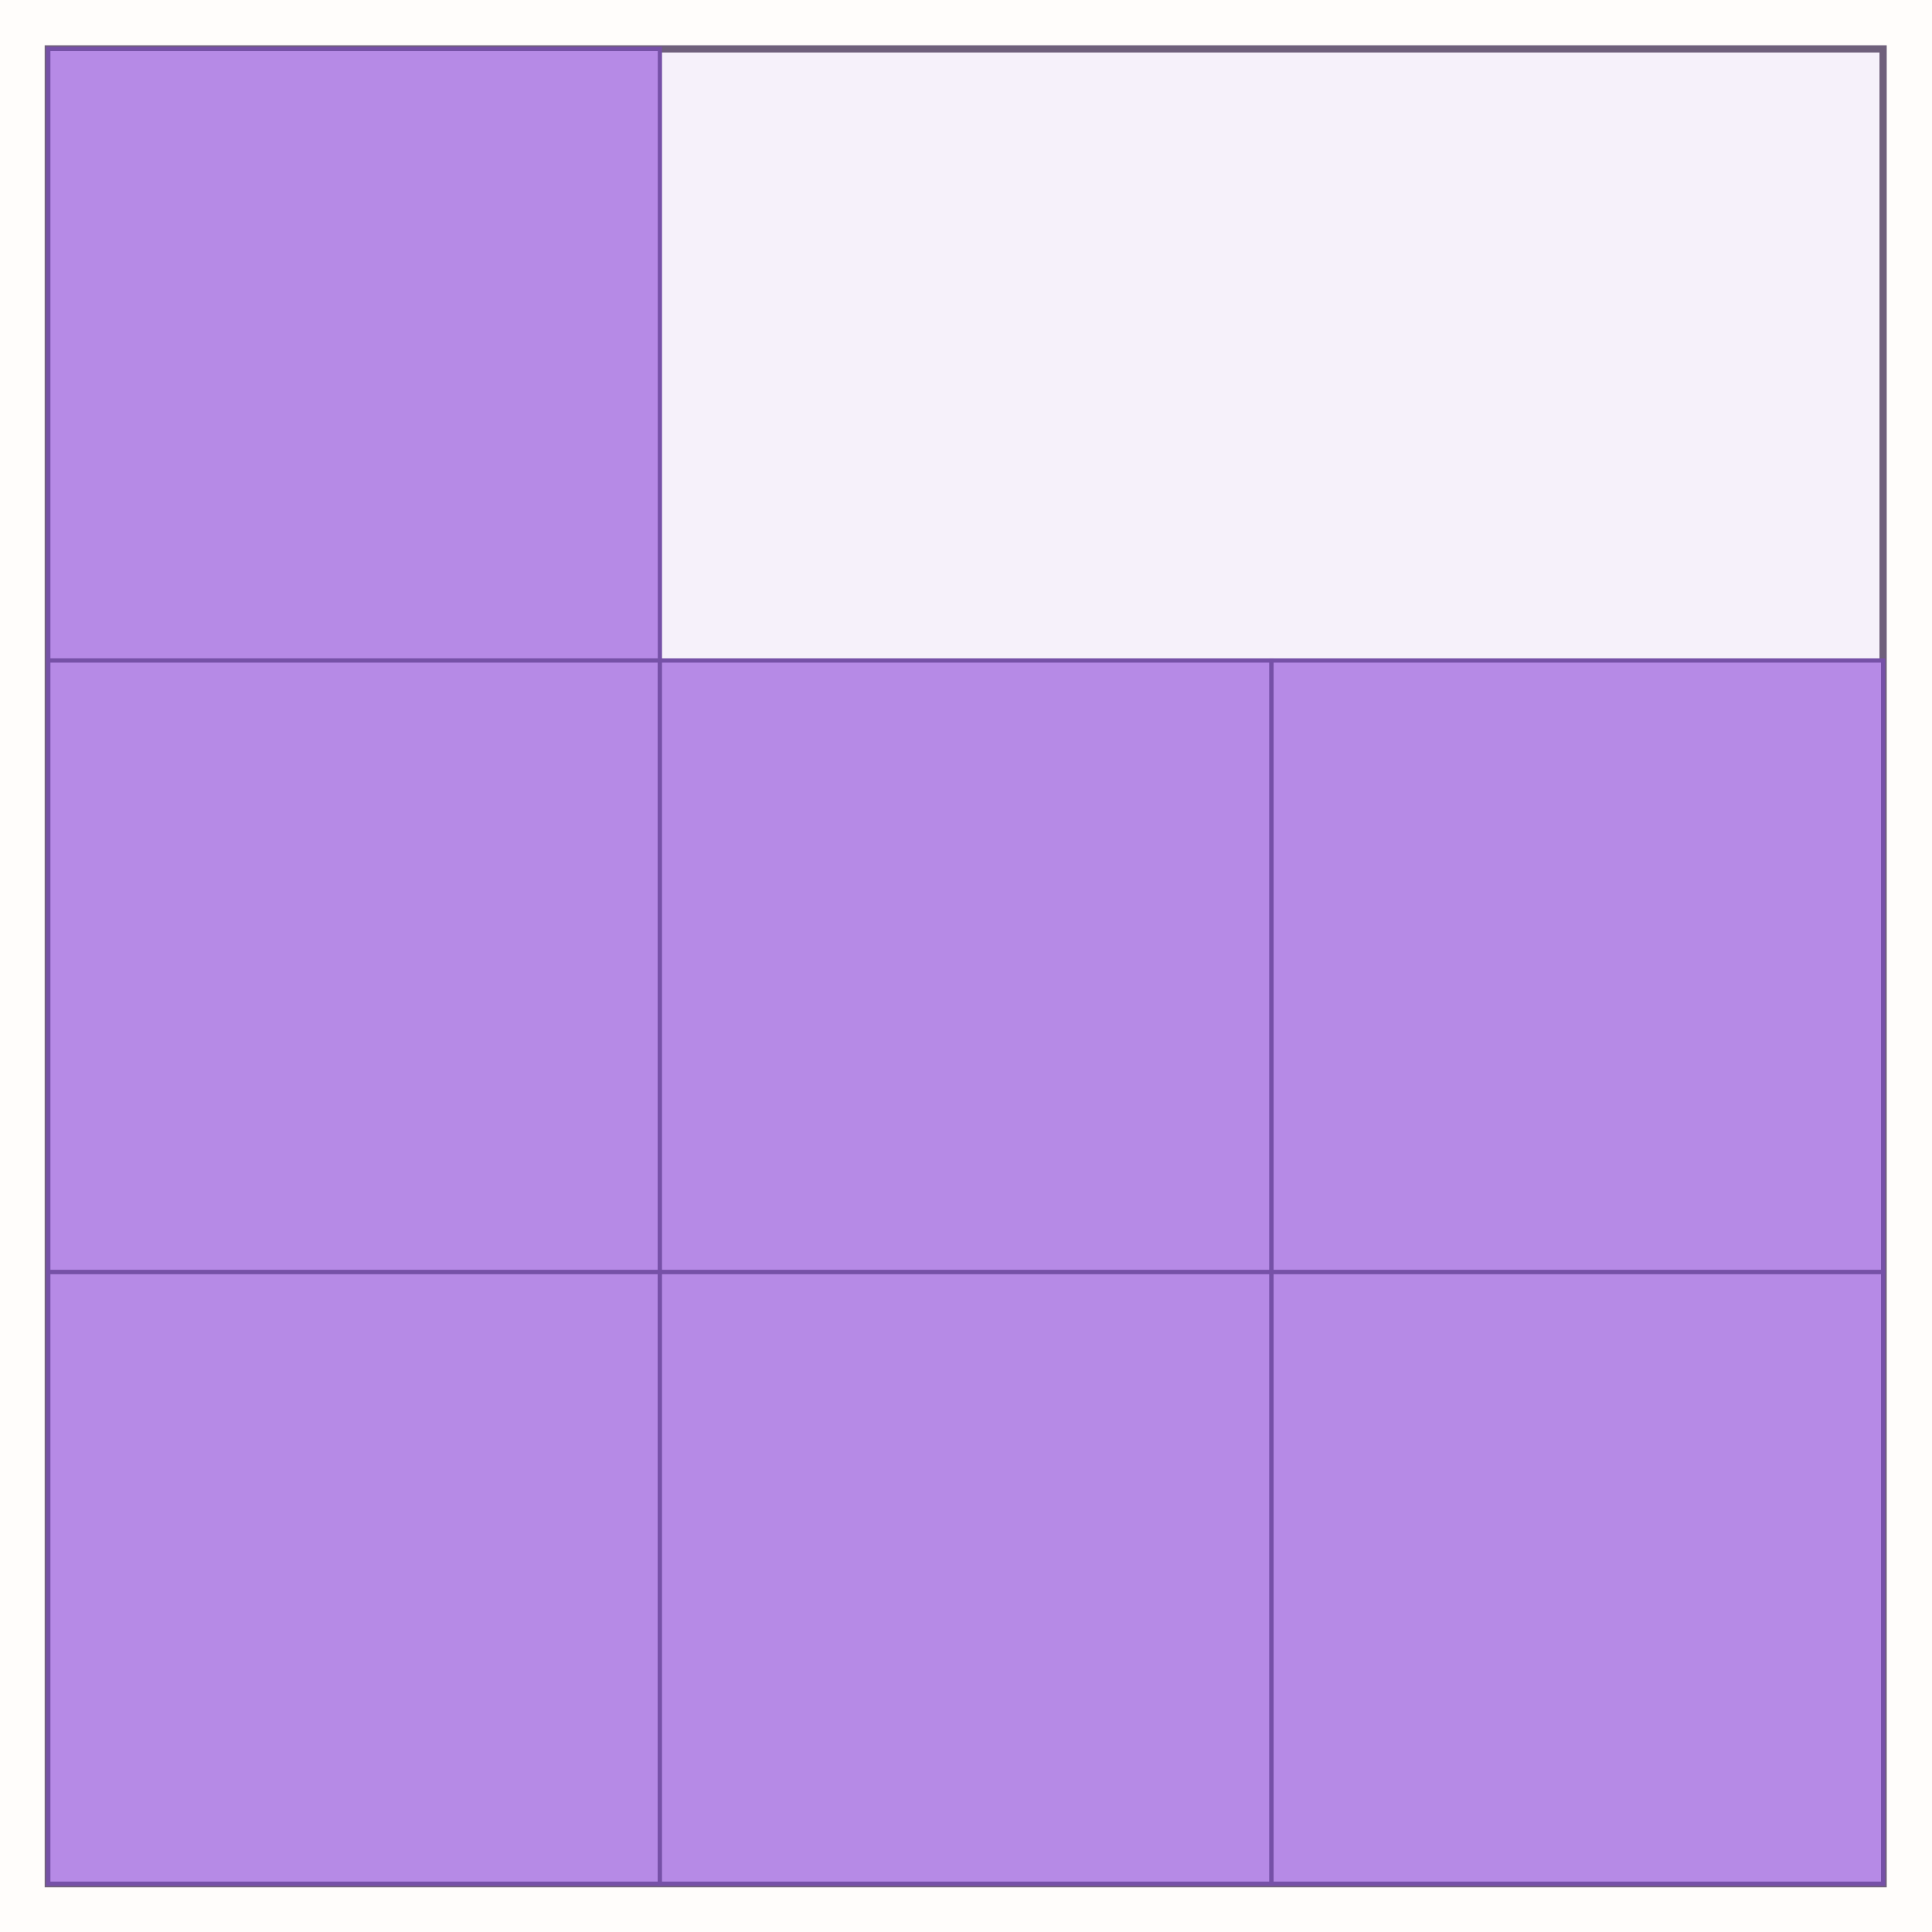
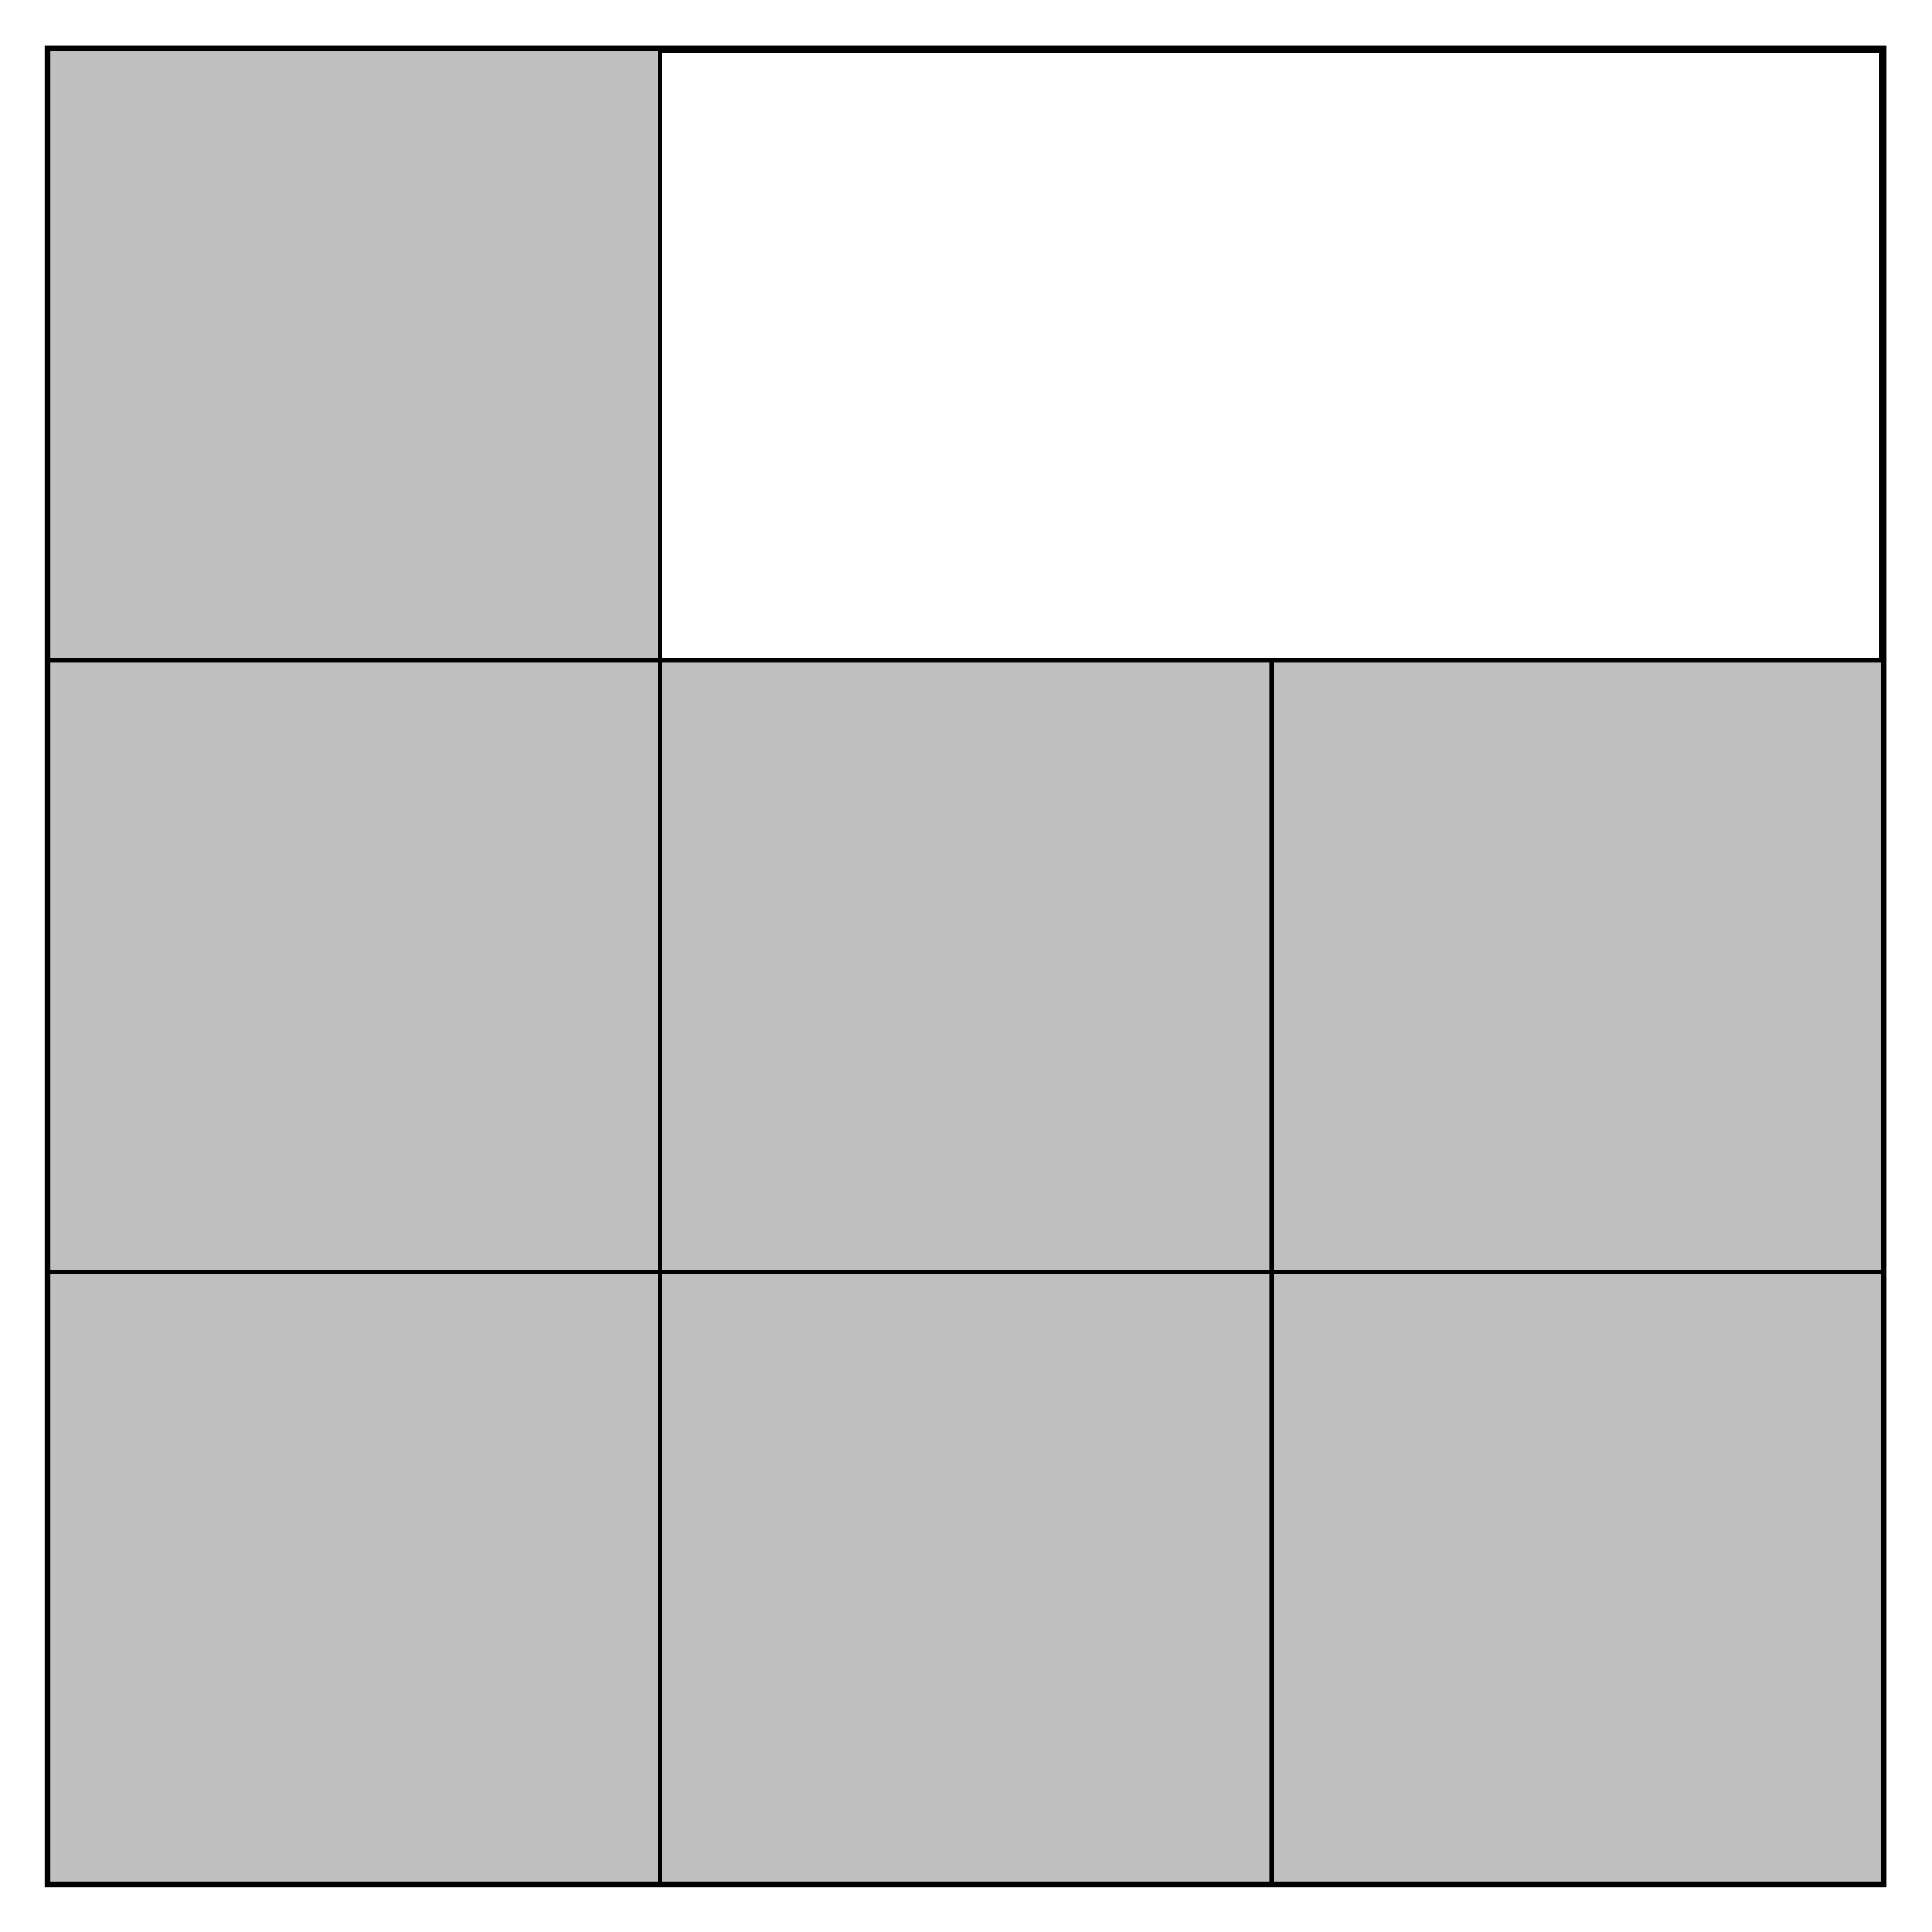
<svg xmlns="http://www.w3.org/2000/svg" width="320" height="320" viewBox="0 0 320 320">
-   <rect x="0" y="0" width="320" height="320" fill="#fffdfb" />
+   <rect x="0" y="0" width="320" height="320" fill="#ffffff" />
  <g transform="translate(8 312) scale(101.3 -101.3)">
-     <path d="M 3 0 L 3 3 L 0 3 L 0 0 Z" fill="#f6f1fa" fill-rule="evenodd" stroke="#6f607b" stroke-width="1.2" vector-effect="non-scaling-stroke" />
-     <polygon points="1,3 0,3 -1.11e-16,2 1,2" fill="#b68ae6" stroke="#7651a7" stroke-width="0.7" vector-effect="non-scaling-stroke" />
-     <polygon points="1,2 0,2 -1.11e-16,1 1,1" fill="#b68ae6" stroke="#7651a7" stroke-width="0.7" vector-effect="non-scaling-stroke" />
-     <polygon points="2,2 1,2 1,1 2,1" fill="#b68ae6" stroke="#7651a7" stroke-width="0.7" vector-effect="non-scaling-stroke" />
-     <polygon points="3,2 2,2 2,1 3,1" fill="#b68ae6" stroke="#7651a7" stroke-width="0.7" vector-effect="non-scaling-stroke" />
-     <polygon points="1,1 0,1 -1.11e-16,0 1,-1.11e-16" fill="#b68ae6" stroke="#7651a7" stroke-width="0.7" vector-effect="non-scaling-stroke" />
-     <polygon points="2,1 1,1 1,0 2,-1.11e-16" fill="#b68ae6" stroke="#7651a7" stroke-width="0.7" vector-effect="non-scaling-stroke" />
-     <polygon points="3,1 2,1 2,0 3,-1.11e-16" fill="#b68ae6" stroke="#7651a7" stroke-width="0.7" vector-effect="non-scaling-stroke" />
+     <path d="M 3 0 L 3 3 L 0 3 L 0 0 Z" fill="#ffffff" fill-rule="evenodd" stroke="#000000" stroke-width="1.2" vector-effect="non-scaling-stroke" />
+     <polygon points="1,3 0,3 -1.11e-16,2 1,2" fill="#bfbfbf" stroke="#000000" stroke-width="0.7" vector-effect="non-scaling-stroke" />
+     <polygon points="1,2 0,2 -1.11e-16,1 1,1" fill="#bfbfbf" stroke="#000000" stroke-width="0.7" vector-effect="non-scaling-stroke" />
+     <polygon points="2,2 1,2 1,1 2,1" fill="#bfbfbf" stroke="#000000" stroke-width="0.7" vector-effect="non-scaling-stroke" />
+     <polygon points="3,2 2,2 2,1 3,1" fill="#bfbfbf" stroke="#000000" stroke-width="0.7" vector-effect="non-scaling-stroke" />
+     <polygon points="1,1 0,1 -1.11e-16,0 1,-1.11e-16" fill="#bfbfbf" stroke="#000000" stroke-width="0.7" vector-effect="non-scaling-stroke" />
+     <polygon points="2,1 1,1 1,0 2,-1.11e-16" fill="#bfbfbf" stroke="#000000" stroke-width="0.7" vector-effect="non-scaling-stroke" />
+     <polygon points="3,1 2,1 2,0 3,-1.11e-16" fill="#bfbfbf" stroke="#000000" stroke-width="0.7" vector-effect="non-scaling-stroke" />
  </g>
</svg>
